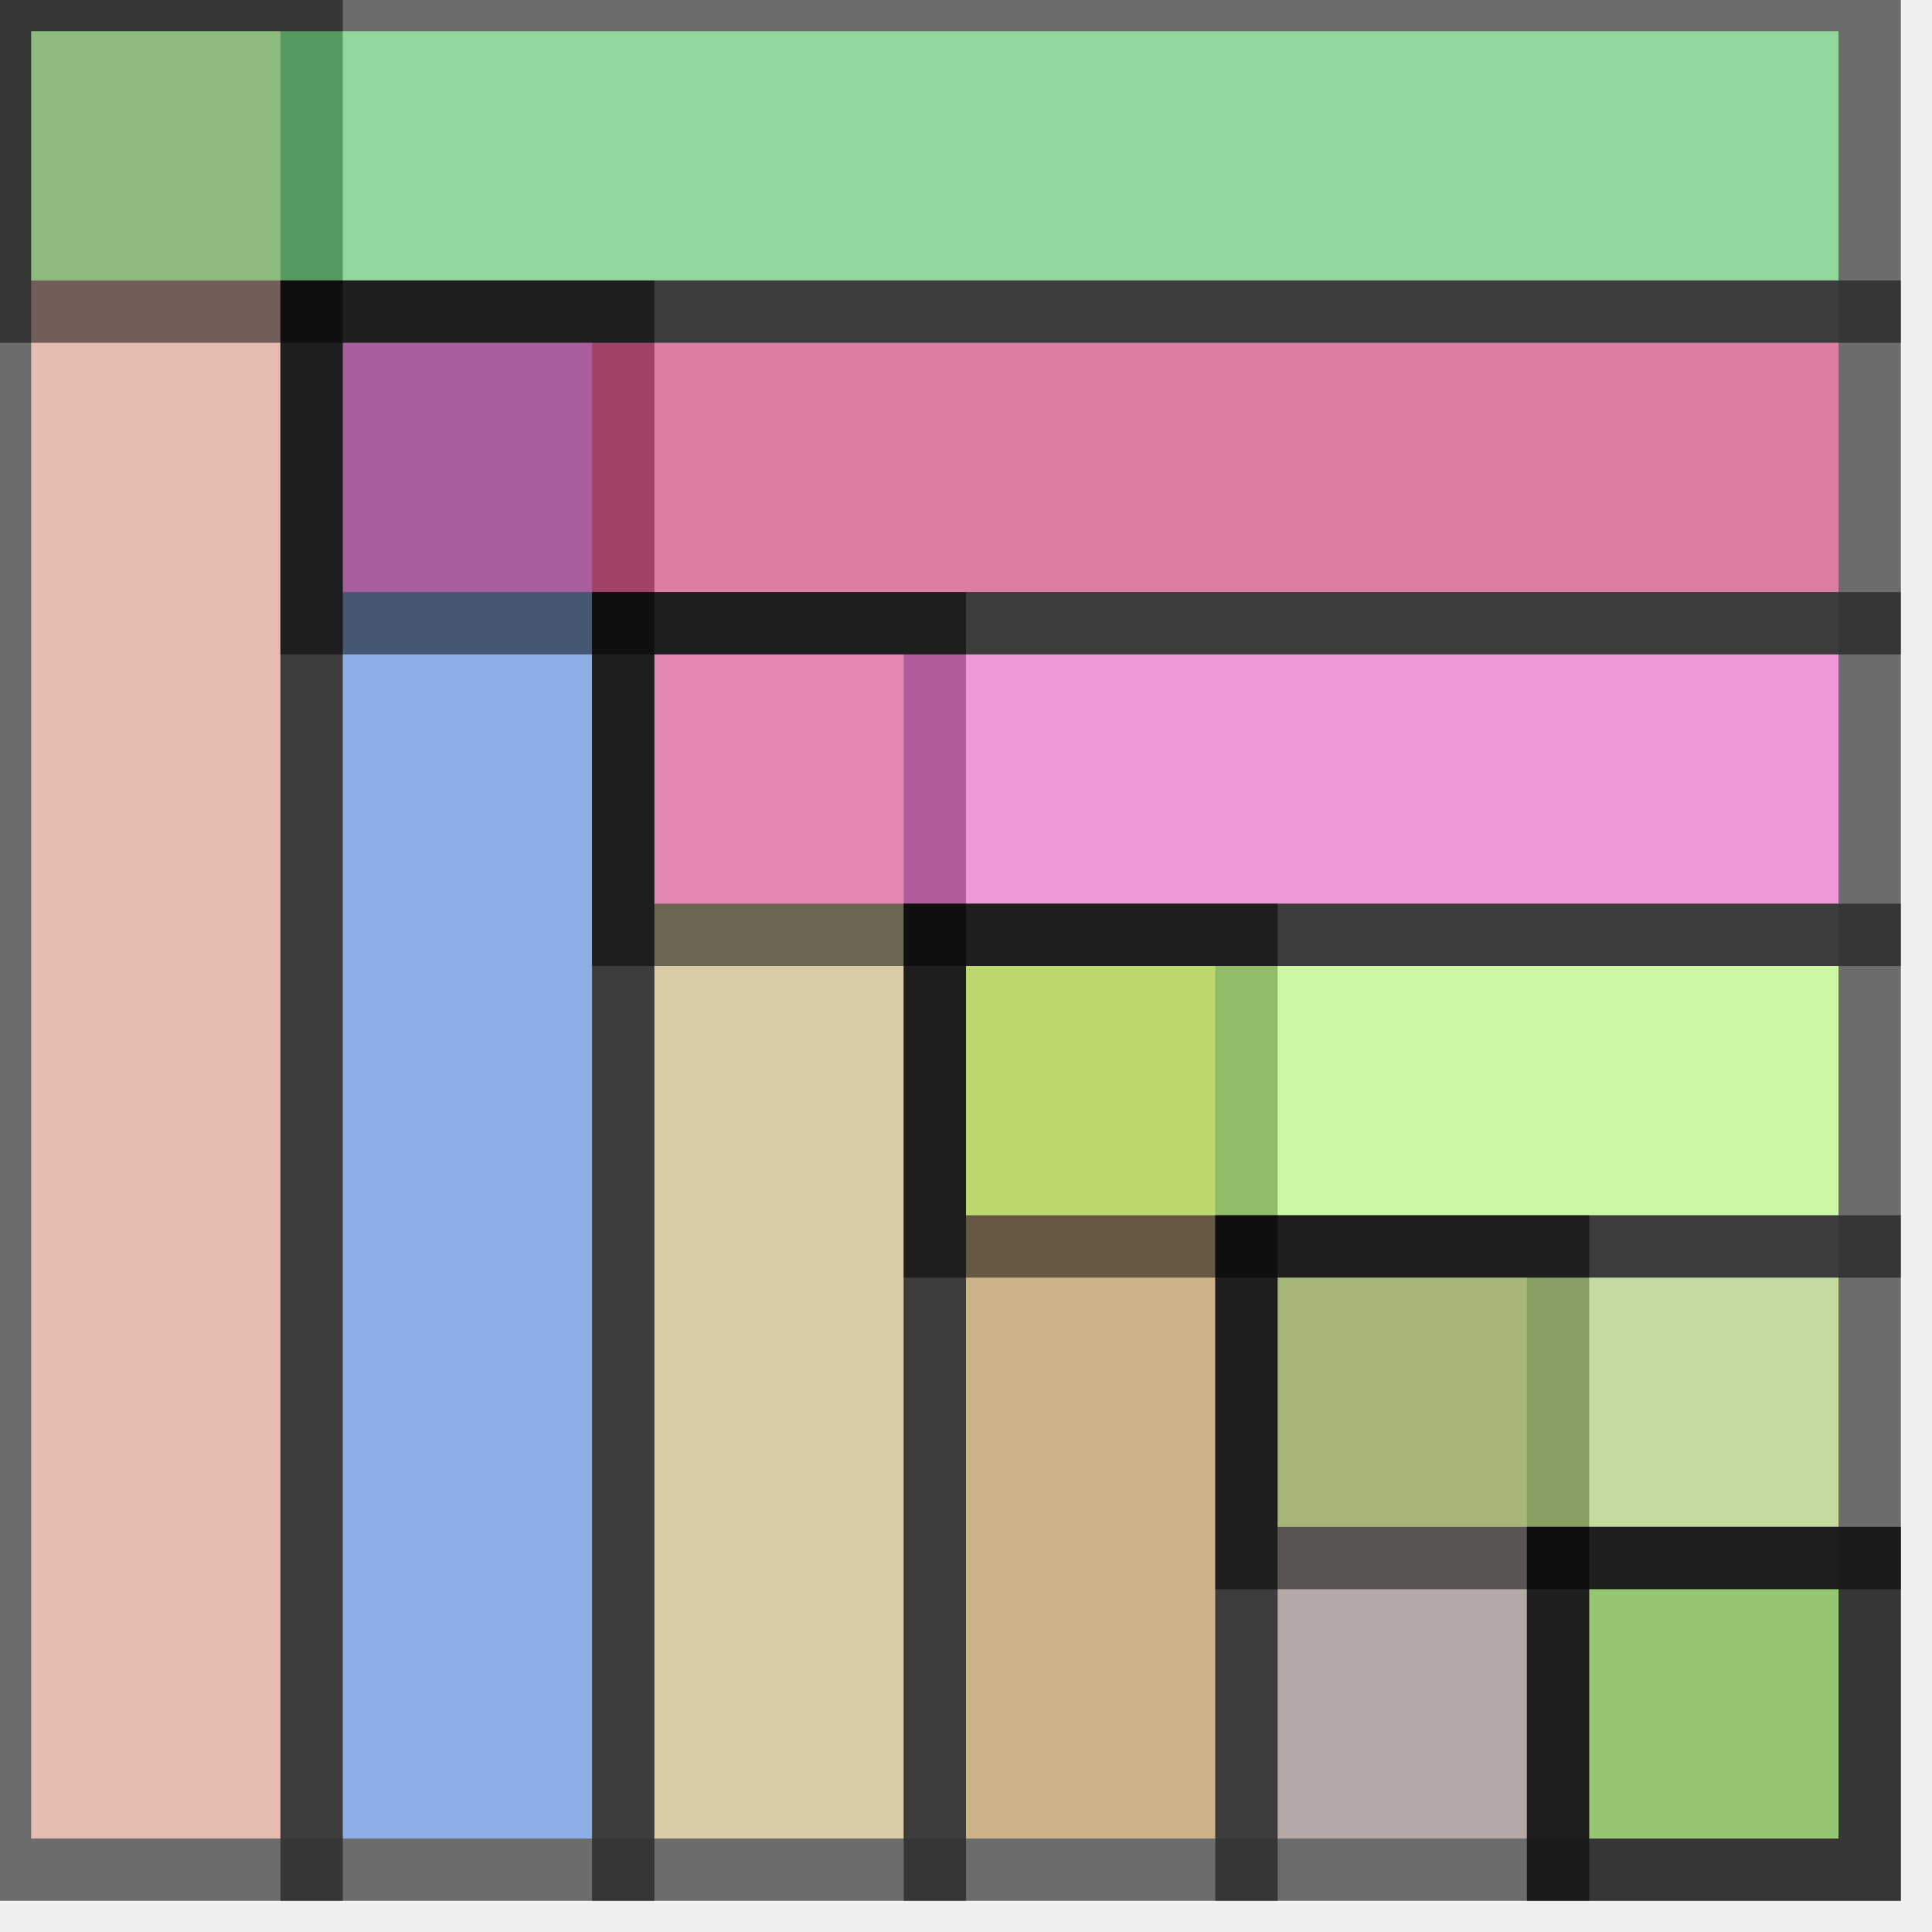
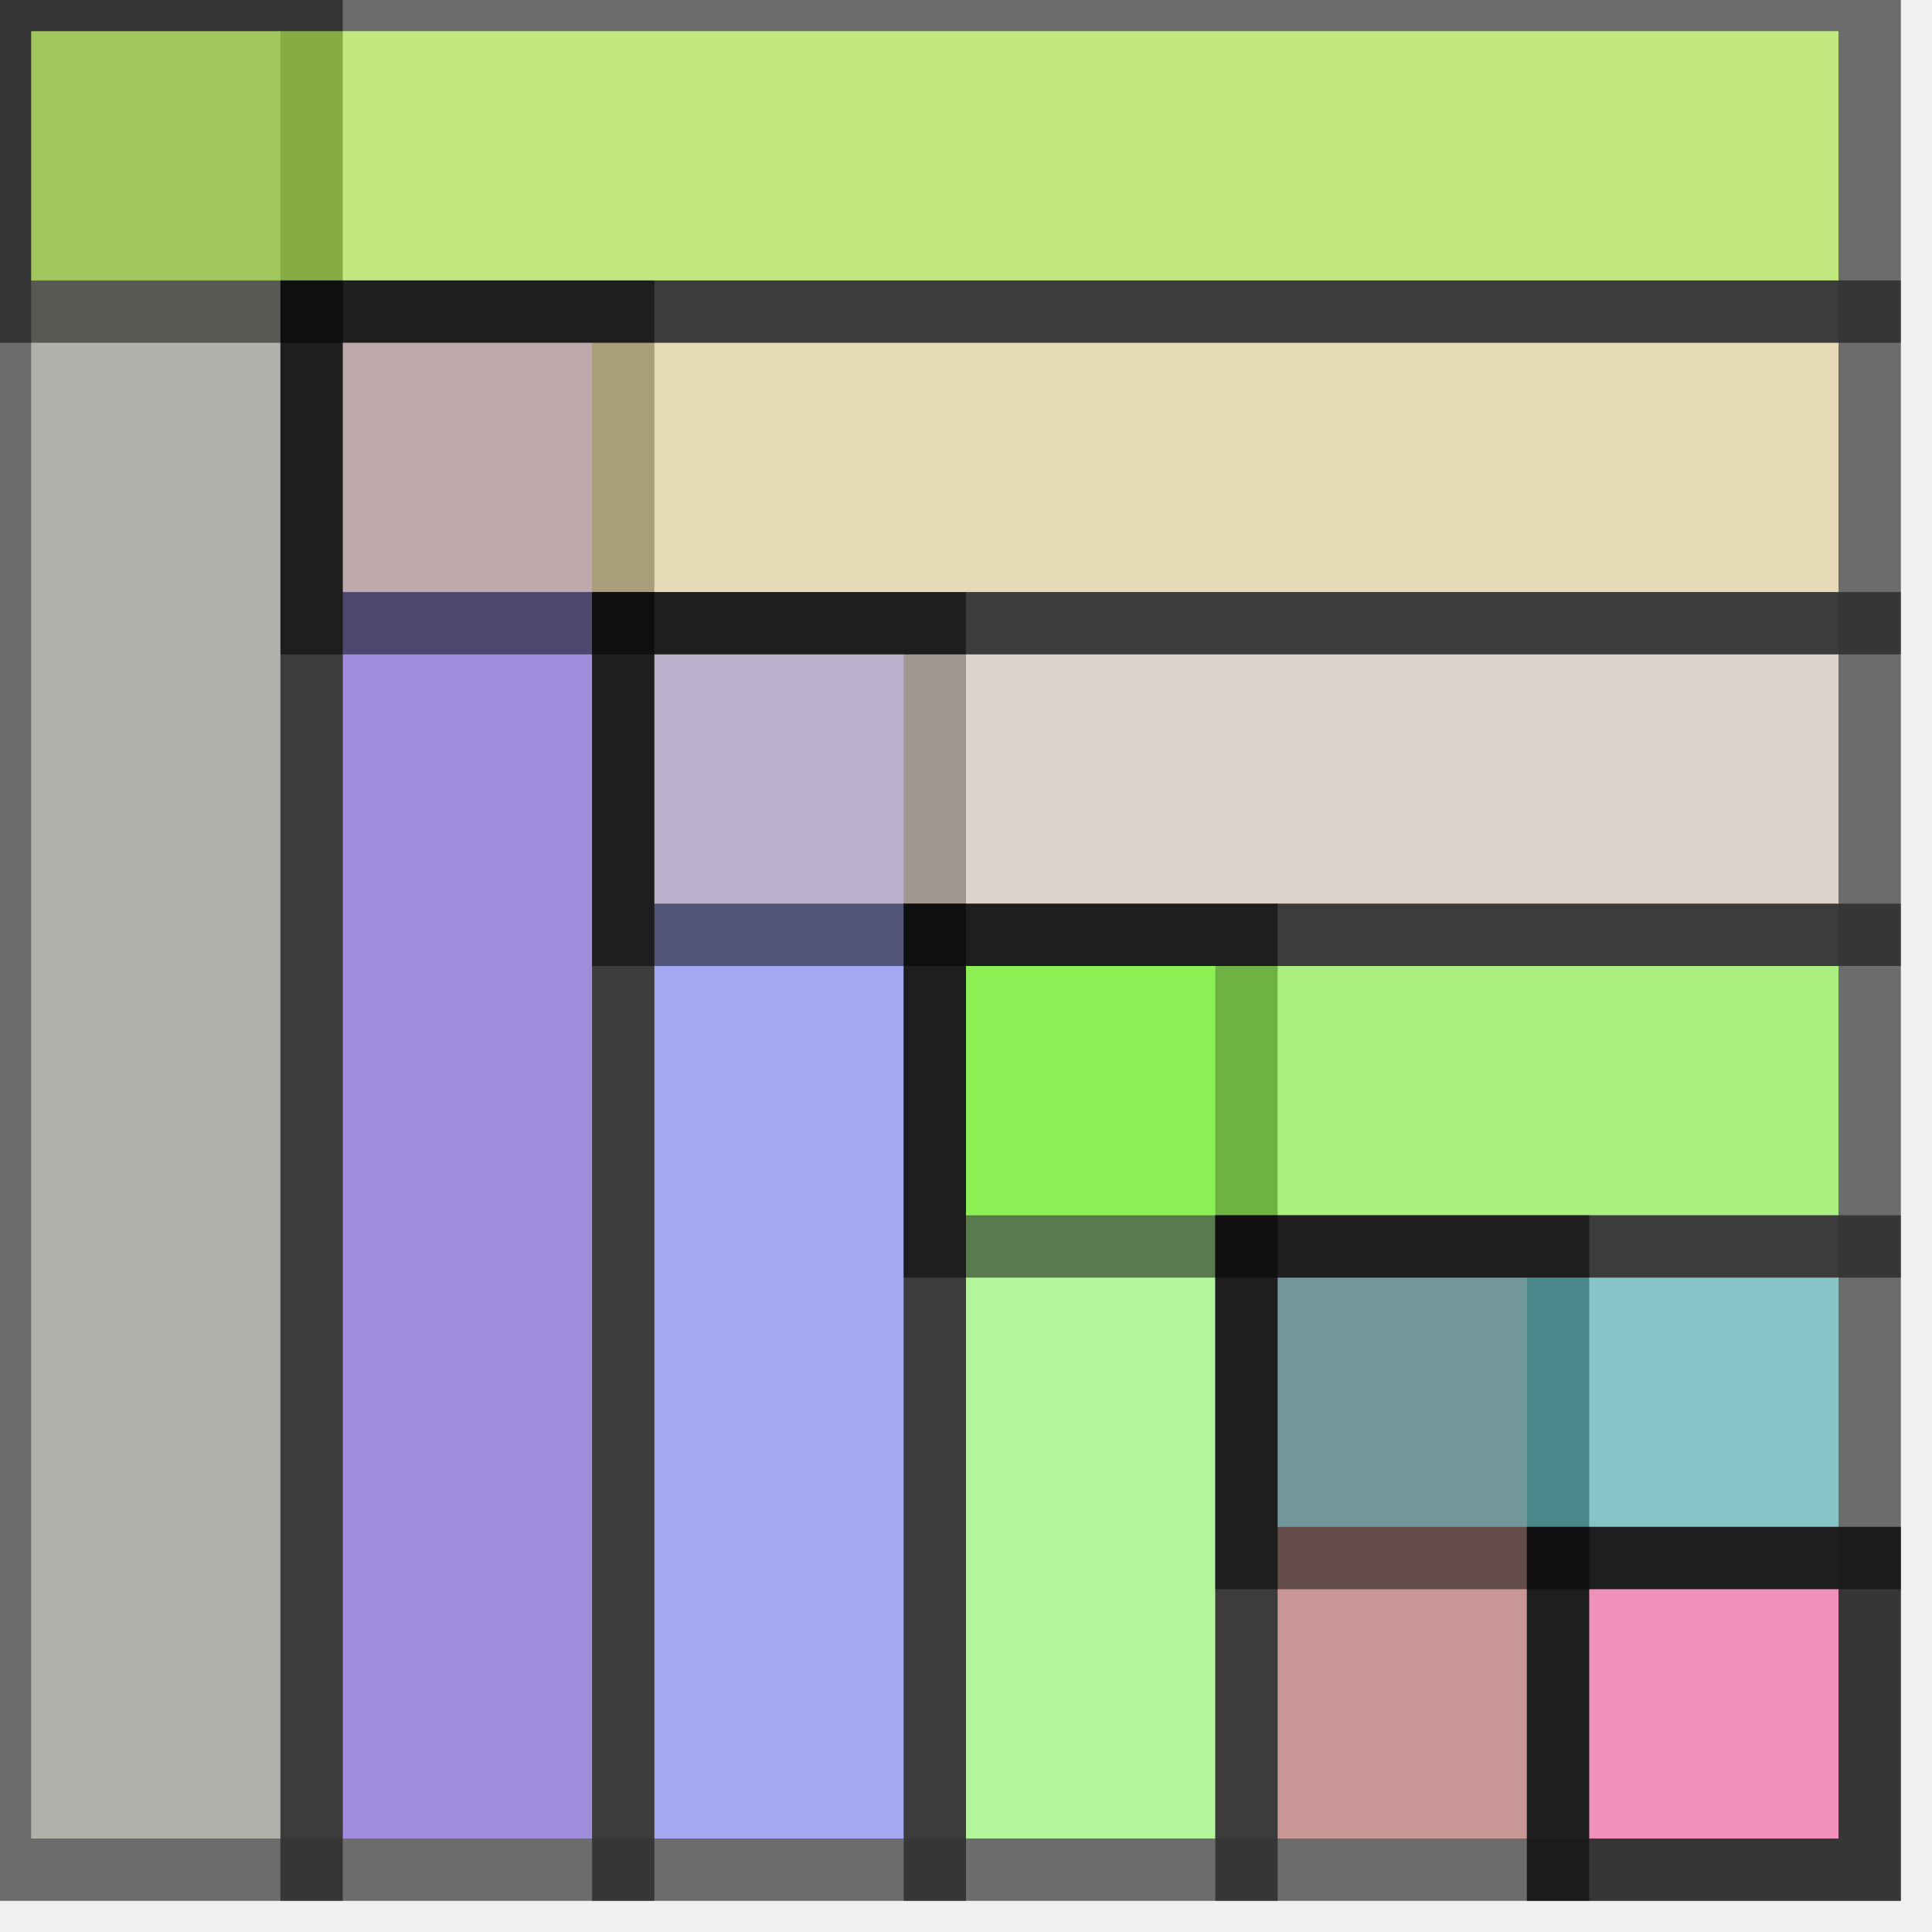
<svg xmlns="http://www.w3.org/2000/svg" version="1.1">
  <path fill-rule="evenodd" fill="#FFFFFF" stroke="#000000" stroke-width="2.0" opacity="0.1" d="M 0.0,0.0 L 60.0,0.0 L 60.0,60.0 L 0.0,60.0 L 0.0,0.0 z" />
-   <path fill-rule="evenodd" fill="#DB8674" stroke="#000000" stroke-width="2.0" opacity="0.5" d="M 0.0,0.0 L 10.0,0.0 L 10.0,60.0 L 0.0,60.0 L 0.0,0.0 z" />
-   <path fill-rule="evenodd" fill="#33BB48" stroke="#000000" stroke-width="2.0" opacity="0.5" d="M 0.0,0.0 L 60.0,0.0 L 60.0,10.0 L 0.0,10.0 L 0.0,0.0 z" />
-   <path fill-rule="evenodd" fill="#256BDA" stroke="#000000" stroke-width="2.0" opacity="0.5" d="M 10.0,10.0 L 20.0,10.0 L 20.0,60.0 L 10.0,60.0 L 10.0,10.0 z" />
-   <path fill-rule="evenodd" fill="#C50C53" stroke="#000000" stroke-width="2.0" opacity="0.5" d="M 10.0,10.0 L 60.0,10.0 L 60.0,20.0 L 10.0,20.0 L 10.0,10.0 z" />
-   <path fill-rule="evenodd" fill="#C0A85E" stroke="#000000" stroke-width="2.0" opacity="0.5" d="M 20.0,20.0 L 30.0,20.0 L 30.0,60.0 L 20.0,60.0 L 20.0,20.0 z" />
-   <path fill-rule="evenodd" fill="#EB40C2" stroke="#000000" stroke-width="2.0" opacity="0.5" d="M 20.0,20.0 L 60.0,20.0 L 60.0,30.0 L 20.0,30.0 L 20.0,20.0 z" />
-   <path fill-rule="evenodd" fill="#AA7622" stroke="#000000" stroke-width="2.0" opacity="0.5" d="M 30.0,30.0 L 40.0,30.0 L 40.0,60.0 L 30.0,60.0 L 30.0,30.0 z" />
-   <path fill-rule="evenodd" fill="#ABFD56" stroke="#000000" stroke-width="2.0" opacity="0.5" d="M 30.0,30.0 L 60.0,30.0 L 60.0,40.0 L 30.0,40.0 L 30.0,30.0 z" />
-   <path fill-rule="evenodd" fill="#7A615D" stroke="#000000" stroke-width="2.0" opacity="0.5" d="M 40.0,40.0 L 50.0,40.0 L 50.0,60.0 L 40.0,60.0 L 40.0,40.0 z" />
-   <path fill-rule="evenodd" fill="#98C34C" stroke="#000000" stroke-width="2.0" opacity="0.5" d="M 40.0,40.0 L 60.0,40.0 L 60.0,50.0 L 40.0,50.0 L 40.0,40.0 z" />
-   <path fill-rule="evenodd" fill="#9FF537" stroke="#000000" stroke-width="2.0" opacity="0.5" d="M 50.0,50.0 L 60.0,50.0 L 60.0,60.0 L 50.0,60.0 L 50.0,50.0 z" />
-   <path fill-rule="evenodd" fill="#629950" stroke="#000000" stroke-width="2.0" opacity="0.5" d="M 50.0,50.0 L 60.0,50.0 L 60.0,60.0 L 50.0,60.0 L 50.0,50.0 z" />
+   <path fill-rule="evenodd" fill="#707166" stroke="#000000" stroke-width="2.0" opacity="0.5" d="M 0.0,0.0 L 10.0,0.0 L 10.0,60.0 L 0.0,60.0 L 0.0,0.0 z" />
+   <path fill-rule="evenodd" fill="#94DF0F" stroke="#000000" stroke-width="2.0" opacity="0.5" d="M 0.0,0.0 L 60.0,0.0 L 60.0,10.0 L 0.0,10.0 L 0.0,0.0 z" />
+   <path fill-rule="evenodd" fill="#4D28C4" stroke="#000000" stroke-width="2.0" opacity="0.5" d="M 10.0,10.0 L 20.0,10.0 L 20.0,60.0 L 10.0,60.0 L 10.0,10.0 z" />
+   <path fill-rule="evenodd" fill="#DCC47C" stroke="#000000" stroke-width="2.0" opacity="0.5" d="M 10.0,10.0 L 60.0,10.0 L 60.0,20.0 L 10.0,20.0 L 10.0,10.0 z" />
+   <path fill-rule="evenodd" fill="#585FF1" stroke="#000000" stroke-width="2.0" opacity="0.5" d="M 20.0,20.0 L 30.0,20.0 L 30.0,60.0 L 20.0,60.0 L 20.0,20.0 z" />
+   <path fill-rule="evenodd" fill="#CEB7A8" stroke="#000000" stroke-width="2.0" opacity="0.5" d="M 20.0,20.0 L 60.0,20.0 L 60.0,30.0 L 20.0,30.0 L 20.0,20.0 z" />
+   <path fill-rule="evenodd" fill="#75FA43" stroke="#000000" stroke-width="2.0" opacity="0.5" d="M 30.0,30.0 L 40.0,30.0 L 40.0,60.0 L 30.0,60.0 L 30.0,30.0 z" />
+   <path fill-rule="evenodd" fill="#66EC0F" stroke="#000000" stroke-width="2.0" opacity="0.5" d="M 30.0,30.0 L 60.0,30.0 L 60.0,40.0 L 30.0,40.0 L 30.0,30.0 z" />
+   <path fill-rule="evenodd" fill="#9D3B3A" stroke="#000000" stroke-width="2.0" opacity="0.5" d="M 40.0,40.0 L 50.0,40.0 L 50.0,60.0 L 40.0,60.0 L 40.0,40.0 z" />
+   <path fill-rule="evenodd" fill="#1E97A0" stroke="#000000" stroke-width="2.0" opacity="0.5" d="M 40.0,40.0 L 60.0,40.0 L 60.0,50.0 L 40.0,50.0 L 40.0,40.0 z" />
+   <path fill-rule="evenodd" fill="#DFFAD0" stroke="#000000" stroke-width="2.0" opacity="0.5" d="M 50.0,50.0 L 60.0,50.0 L 60.0,60.0 L 50.0,60.0 L 50.0,50.0 z" />
+   <path fill-rule="evenodd" fill="#F52E95" stroke="#000000" stroke-width="2.0" opacity="0.5" d="M 50.0,50.0 L 60.0,50.0 L 60.0,60.0 L 50.0,60.0 L 50.0,50.0 z" />
</svg>
